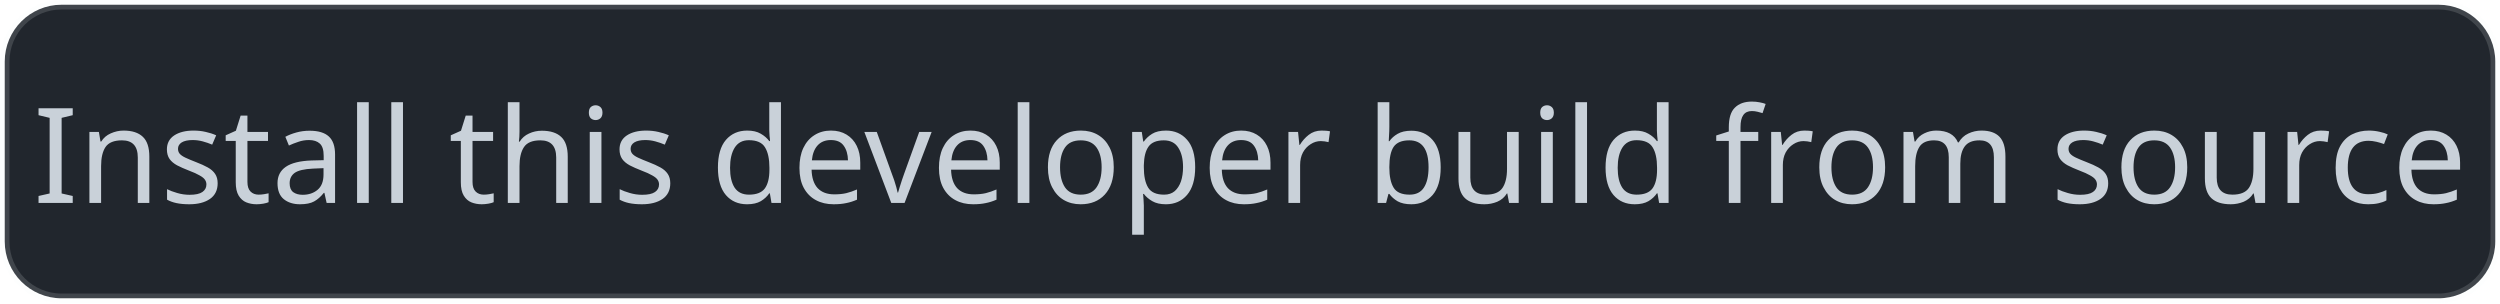
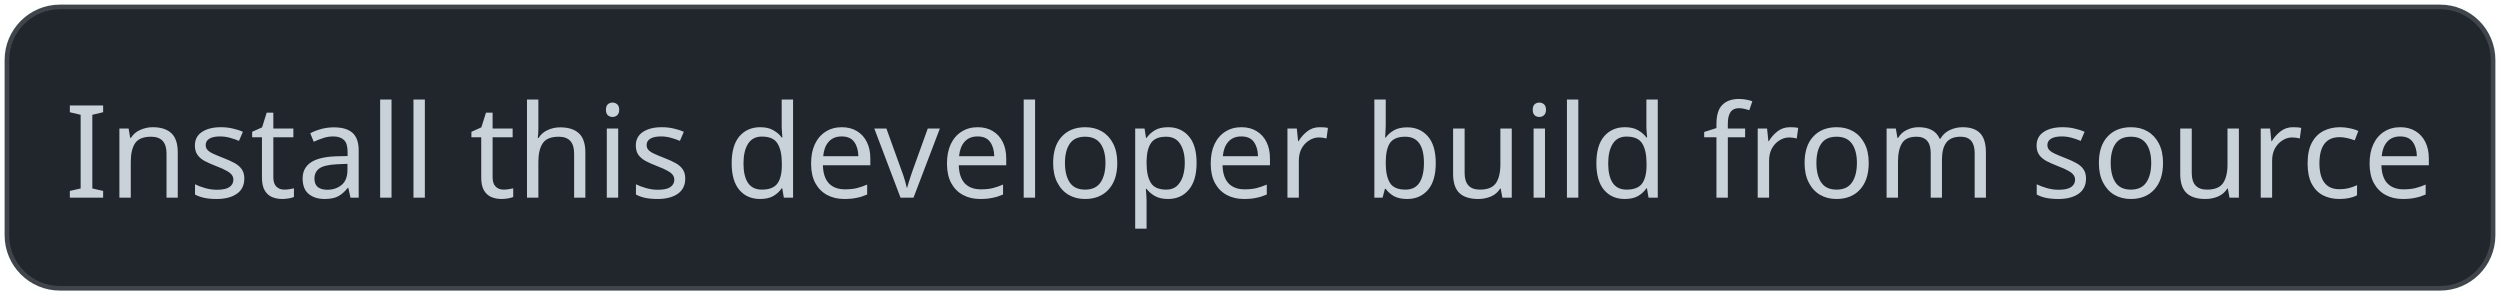
- <svg xmlns="http://www.w3.org/2000/svg" width="264" height="32" viewBox="0 0 264 32" role="img" aria-label="Install this developer build from source">
-   <rect x="0.5" y="0.5" width="263" height="31" rx="6" ry="6" fill="#21262d" stroke="rgba(240,246,252,0.15)" stroke-width="1" />
-   <text x="132" y="16" text-anchor="middle" dominant-baseline="central" fill="#c9d1d9" font-family="-apple-system, BlinkMacSystemFont, 'Segoe UI', 'Noto Sans', Helvetica, Arial, sans-serif" font-size="14" font-weight="500">Install this developer build from source</text>
+ <svg xmlns="http://www.w3.org/2000/svg" width="271" height="32" viewBox="0 0 271 32" role="img" aria-label="Install this developer build from source">
+   <rect x="0.5" y="0.5" width="270" height="31" rx="6" ry="6" fill="#21262d" stroke="rgba(240,246,252,0.15)" stroke-width="1" />
+   <text x="135.5" y="16" text-anchor="middle" dominant-baseline="central" fill="#c9d1d9" font-family="-apple-system, BlinkMacSystemFont, 'Segoe UI', 'Noto Sans', Helvetica, Arial, sans-serif" font-size="14" font-weight="500">Install this developer build from source</text>
</svg>
